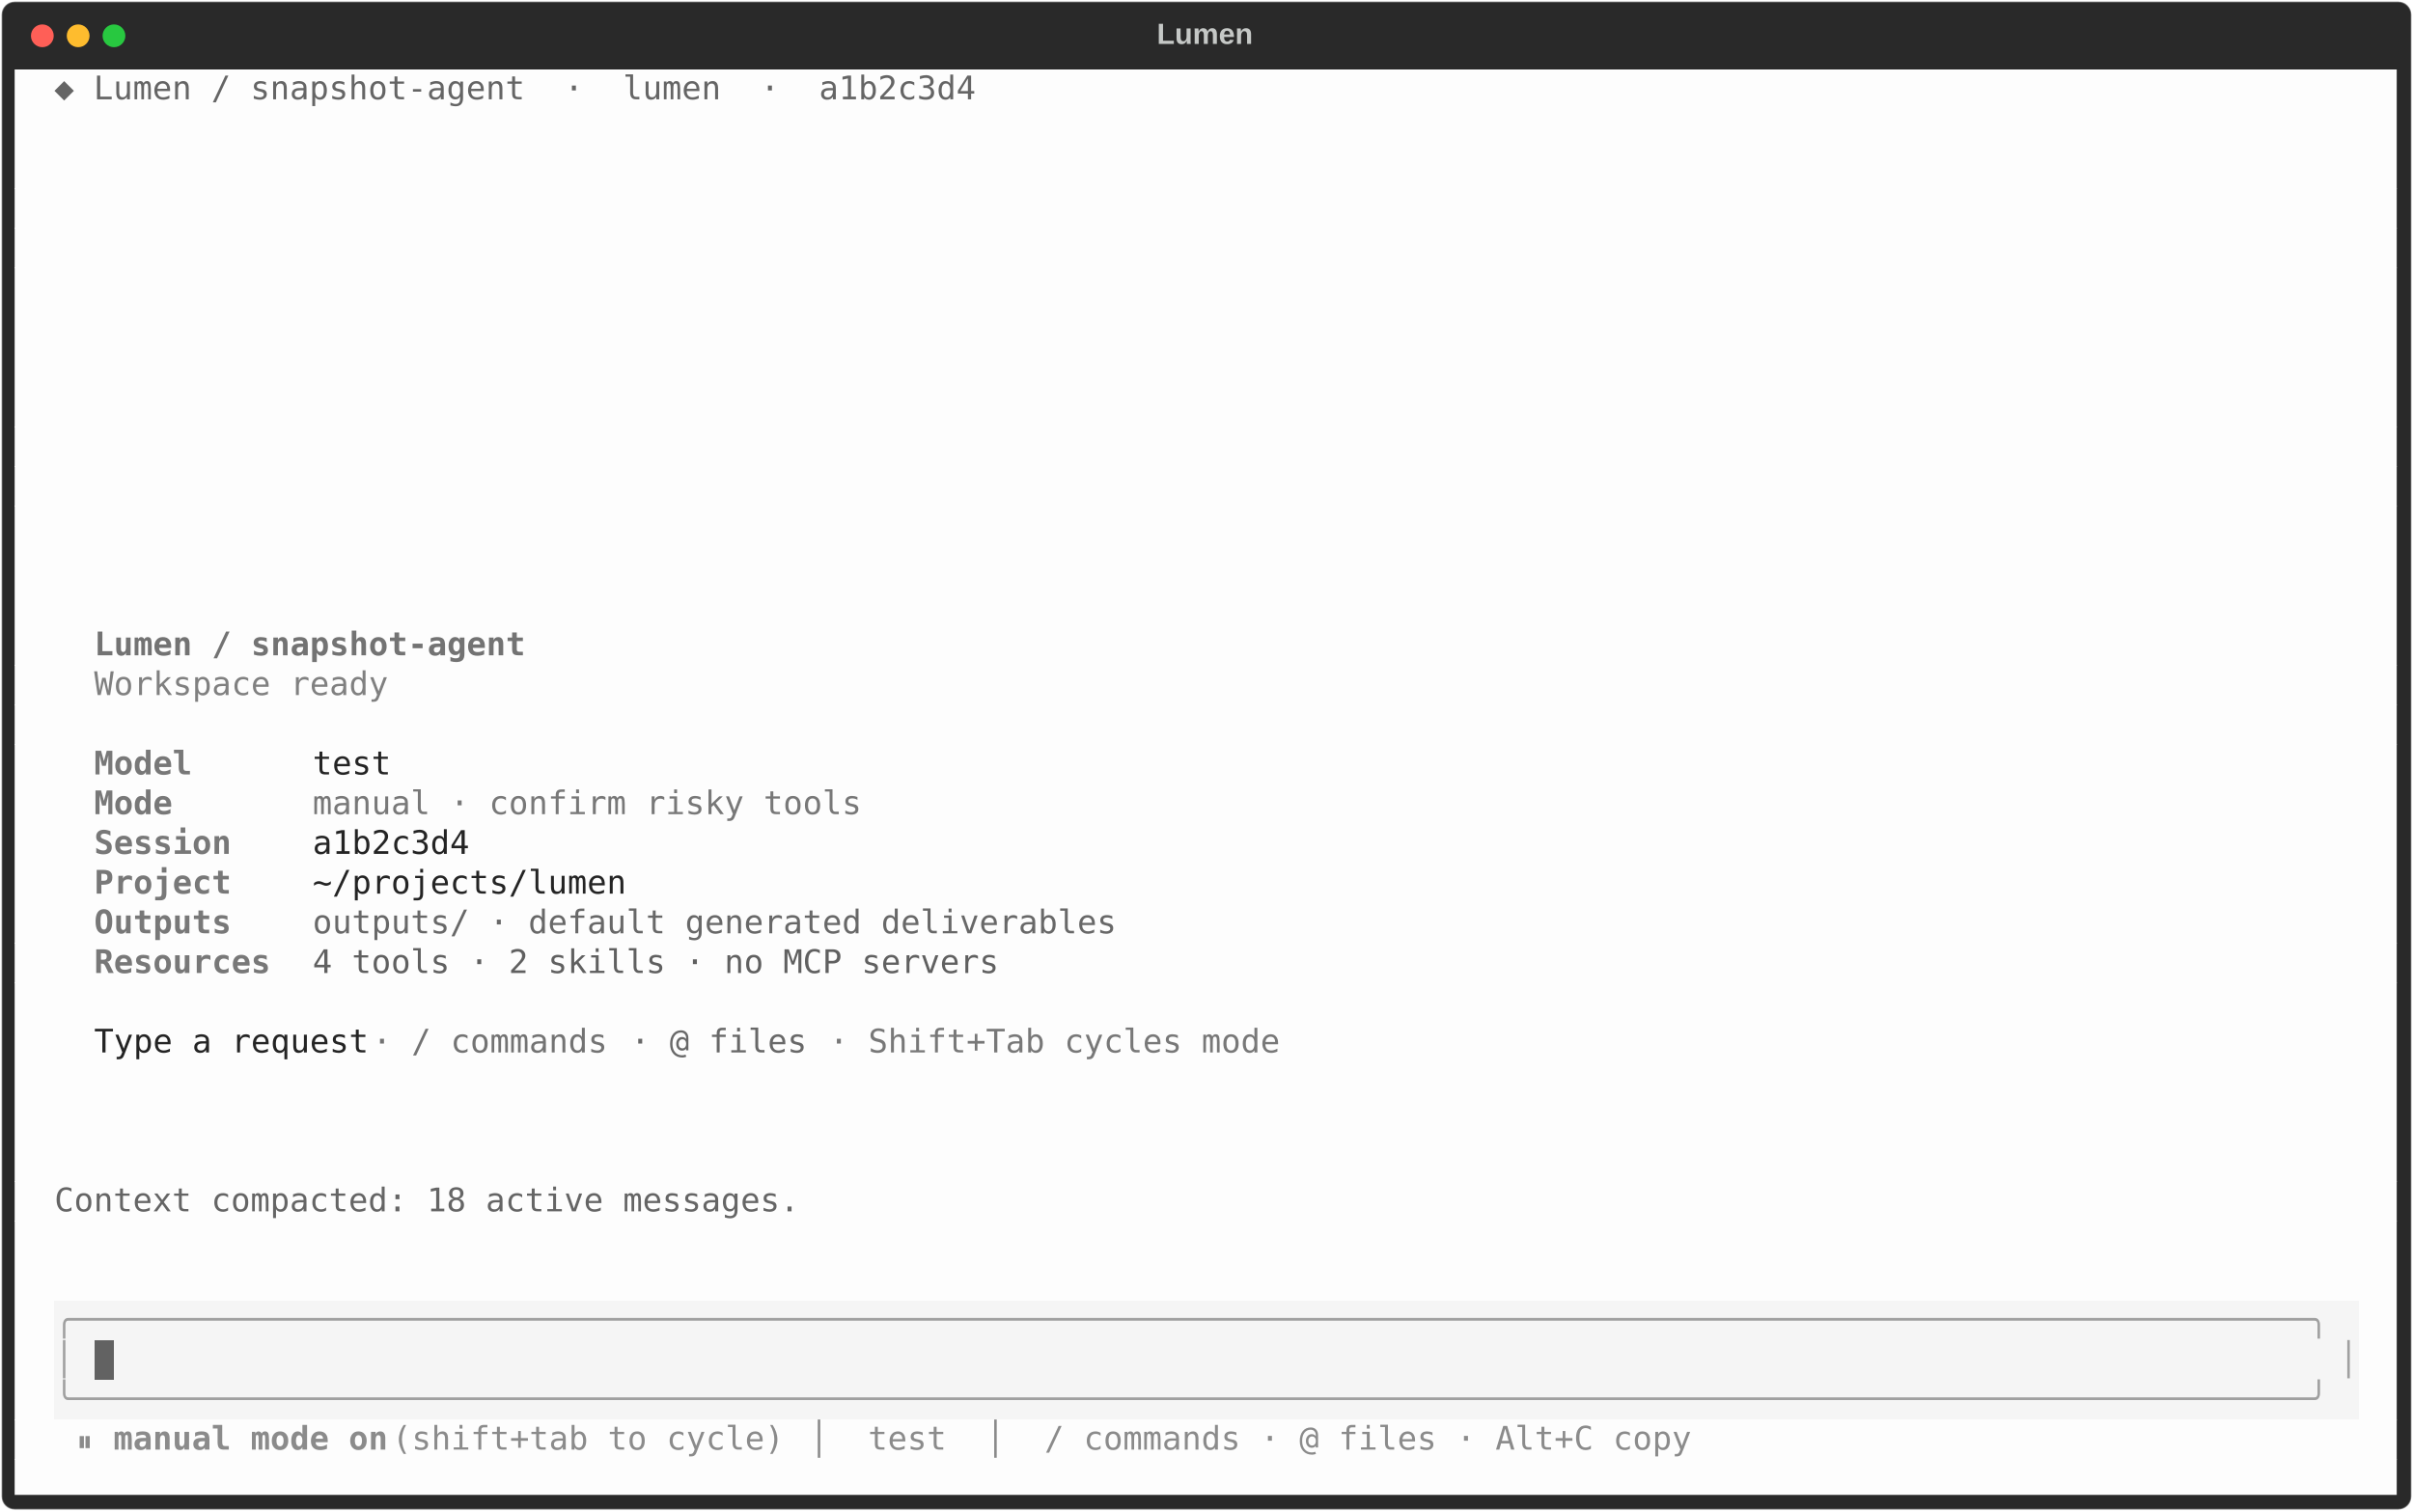
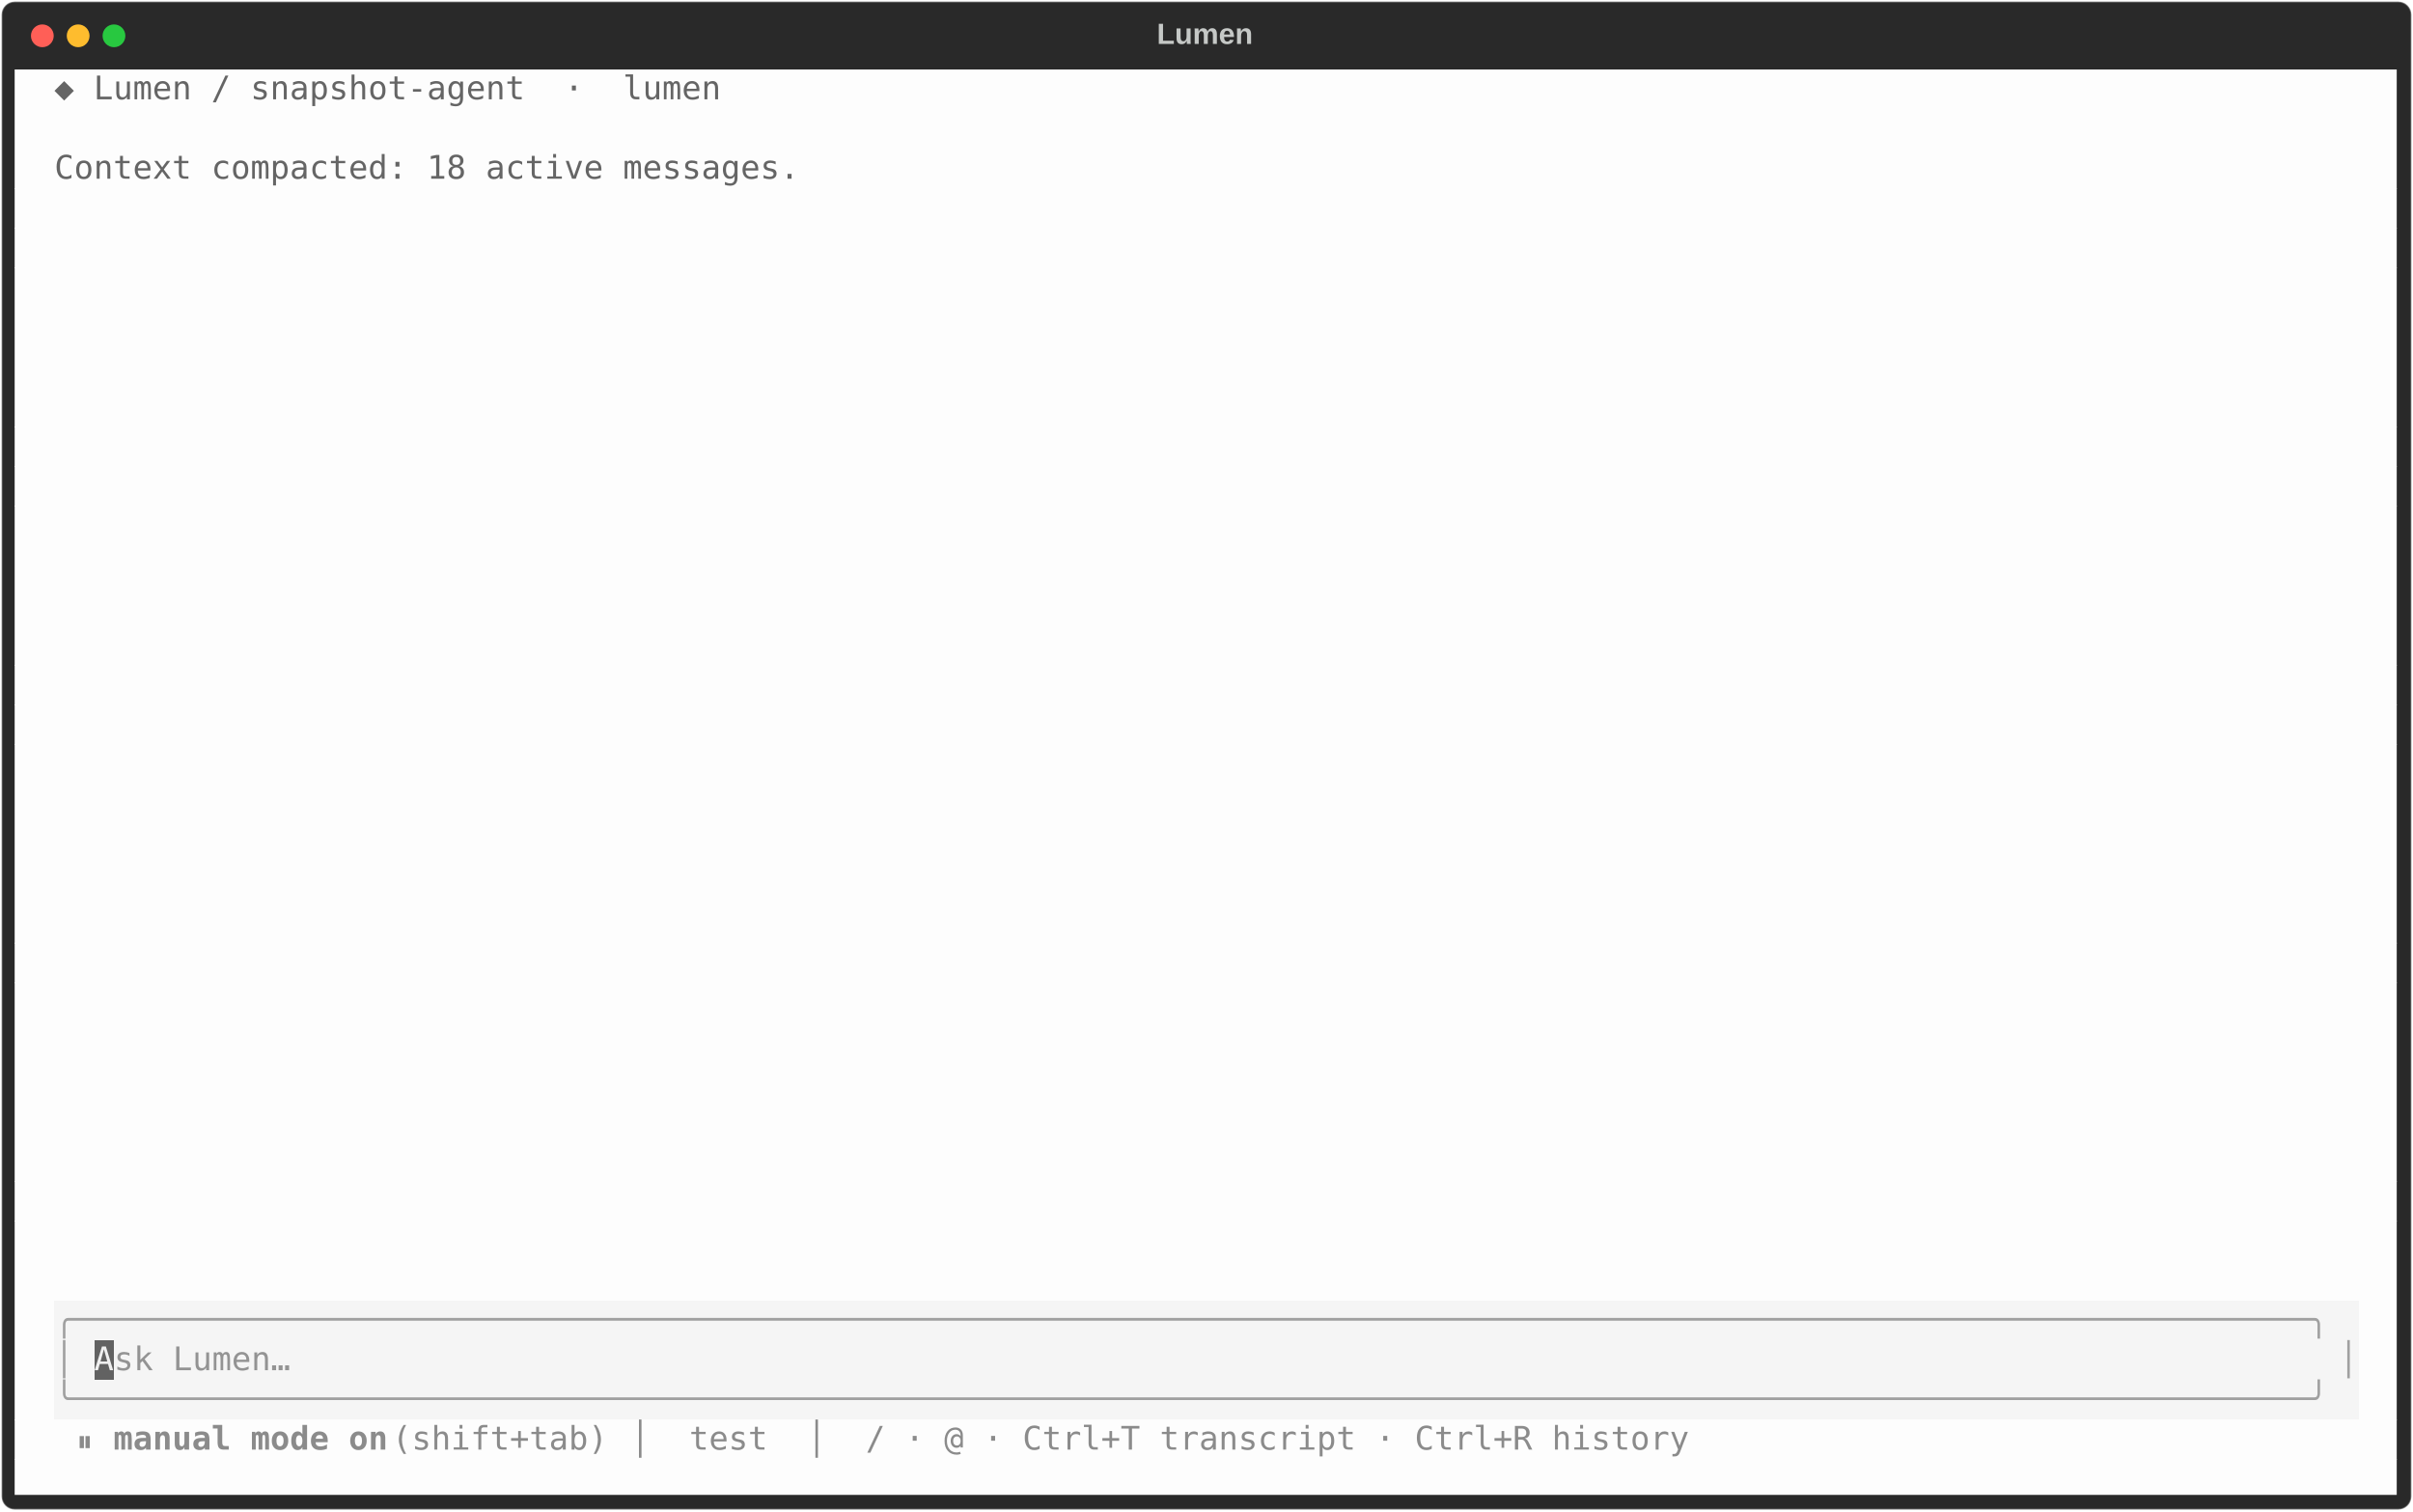
<svg xmlns="http://www.w3.org/2000/svg" class="rich-terminal" viewBox="0 0 1482 928.4">
  <style>

    @font-face {
        font-family: "Fira Code";
        src: local("FiraCode-Regular"),
                url("https://cdnjs.cloudflare.com/ajax/libs/firacode/6.2.0/woff2/FiraCode-Regular.woff2") format("woff2"),
                url("https://cdnjs.cloudflare.com/ajax/libs/firacode/6.2.0/woff/FiraCode-Regular.woff") format("woff");
        font-style: normal;
        font-weight: 400;
    }
    @font-face {
        font-family: "Fira Code";
        src: local("FiraCode-Bold"),
                url("https://cdnjs.cloudflare.com/ajax/libs/firacode/6.2.0/woff2/FiraCode-Bold.woff2") format("woff2"),
                url("https://cdnjs.cloudflare.com/ajax/libs/firacode/6.2.0/woff/FiraCode-Bold.woff") format("woff");
        font-style: bold;
        font-weight: 700;
    }

    .terminal-matrix {
        font-family: Fira Code, monospace;
        font-size: 20px;
        line-height: 24.4px;
        font-variant-east-asian: full-width;
    }

    .terminal-title {
        font-size: 18px;
        font-weight: bold;
        font-family: arial;
    }

    .terminal-r1 { fill: #c5c8c6 }
.terminal-r2 { fill: #656565 }
- .terminal-r3 { fill: #737373;font-weight: bold }
- .terminal-r4 { fill: #808080 }
- .terminal-r5 { fill: #787878;font-weight: bold }
- .terminal-r6 { fill: #242424 }
- .terminal-r7 { fill: #787878 }
- .terminal-r8 { fill: #686868 }
- .terminal-r9 { fill: #606060 }
- .terminal-r10 { fill: #737373 }
- .terminal-r11 { fill: #a0a0a0 }
- .terminal-r12 { fill: #efefef }
- .terminal-r13 { fill: #1f1f1f }
- .terminal-r14 { fill: #8b8b8b;font-weight: bold }
- .terminal-r15 { fill: #8b8b8b }
+ .terminal-r3 { fill: #a0a0a0 }
+ .terminal-r4 { fill: #efefef }
+ .terminal-r5 { fill: #939393 }
+ .terminal-r6 { fill: #8b8b8b;font-weight: bold }
+ .terminal-r7 { fill: #8b8b8b }
    </style>
  <defs>
    <clipPath id="terminal-clip-terminal">
      <rect x="0" y="0" width="1463.0" height="877.4" />
    </clipPath>
    <clipPath id="terminal-line-0">
      <rect x="0" y="1.5" width="1464" height="24.65" />
    </clipPath>
    <clipPath id="terminal-line-1">
      <rect x="0" y="25.9" width="1464" height="24.65" />
    </clipPath>
    <clipPath id="terminal-line-2">
      <rect x="0" y="50.3" width="1464" height="24.65" />
    </clipPath>
    <clipPath id="terminal-line-3">
      <rect x="0" y="74.7" width="1464" height="24.65" />
    </clipPath>
    <clipPath id="terminal-line-4">
      <rect x="0" y="99.1" width="1464" height="24.65" />
    </clipPath>
    <clipPath id="terminal-line-5">
      <rect x="0" y="123.5" width="1464" height="24.65" />
    </clipPath>
    <clipPath id="terminal-line-6">
      <rect x="0" y="147.9" width="1464" height="24.65" />
    </clipPath>
    <clipPath id="terminal-line-7">
      <rect x="0" y="172.3" width="1464" height="24.65" />
    </clipPath>
    <clipPath id="terminal-line-8">
      <rect x="0" y="196.7" width="1464" height="24.65" />
    </clipPath>
    <clipPath id="terminal-line-9">
      <rect x="0" y="221.1" width="1464" height="24.65" />
    </clipPath>
    <clipPath id="terminal-line-10">
      <rect x="0" y="245.5" width="1464" height="24.65" />
    </clipPath>
    <clipPath id="terminal-line-11">
      <rect x="0" y="269.9" width="1464" height="24.65" />
    </clipPath>
    <clipPath id="terminal-line-12">
      <rect x="0" y="294.3" width="1464" height="24.65" />
    </clipPath>
    <clipPath id="terminal-line-13">
      <rect x="0" y="318.7" width="1464" height="24.65" />
    </clipPath>
    <clipPath id="terminal-line-14">
      <rect x="0" y="343.1" width="1464" height="24.65" />
    </clipPath>
    <clipPath id="terminal-line-15">
      <rect x="0" y="367.5" width="1464" height="24.65" />
    </clipPath>
    <clipPath id="terminal-line-16">
      <rect x="0" y="391.9" width="1464" height="24.65" />
    </clipPath>
    <clipPath id="terminal-line-17">
      <rect x="0" y="416.3" width="1464" height="24.65" />
    </clipPath>
    <clipPath id="terminal-line-18">
      <rect x="0" y="440.7" width="1464" height="24.65" />
    </clipPath>
    <clipPath id="terminal-line-19">
      <rect x="0" y="465.1" width="1464" height="24.65" />
    </clipPath>
    <clipPath id="terminal-line-20">
      <rect x="0" y="489.5" width="1464" height="24.65" />
    </clipPath>
    <clipPath id="terminal-line-21">
      <rect x="0" y="513.9" width="1464" height="24.65" />
    </clipPath>
    <clipPath id="terminal-line-22">
      <rect x="0" y="538.3" width="1464" height="24.65" />
    </clipPath>
    <clipPath id="terminal-line-23">
      <rect x="0" y="562.7" width="1464" height="24.65" />
    </clipPath>
    <clipPath id="terminal-line-24">
      <rect x="0" y="587.1" width="1464" height="24.65" />
    </clipPath>
    <clipPath id="terminal-line-25">
      <rect x="0" y="611.5" width="1464" height="24.65" />
    </clipPath>
    <clipPath id="terminal-line-26">
      <rect x="0" y="635.9" width="1464" height="24.65" />
    </clipPath>
    <clipPath id="terminal-line-27">
      <rect x="0" y="660.3" width="1464" height="24.65" />
    </clipPath>
    <clipPath id="terminal-line-28">
      <rect x="0" y="684.7" width="1464" height="24.65" />
    </clipPath>
    <clipPath id="terminal-line-29">
      <rect x="0" y="709.1" width="1464" height="24.65" />
    </clipPath>
    <clipPath id="terminal-line-30">
      <rect x="0" y="733.5" width="1464" height="24.65" />
    </clipPath>
    <clipPath id="terminal-line-31">
      <rect x="0" y="757.9" width="1464" height="24.65" />
    </clipPath>
    <clipPath id="terminal-line-32">
      <rect x="0" y="782.3" width="1464" height="24.65" />
    </clipPath>
    <clipPath id="terminal-line-33">
      <rect x="0" y="806.7" width="1464" height="24.65" />
    </clipPath>
    <clipPath id="terminal-line-34">
      <rect x="0" y="831.1" width="1464" height="24.65" />
    </clipPath>
  </defs>
  <rect fill="#292929" stroke="rgba(255,255,255,0.35)" stroke-width="1" x="1" y="1" width="1480" height="926.4" rx="8" />
  <text class="terminal-title" fill="#c5c8c6" text-anchor="middle" x="740" y="27">Lumen</text>
  <g transform="translate(26,22)">
    <circle cx="0" cy="0" r="7" fill="#ff5f57" />
    <circle cx="22" cy="0" r="7" fill="#febc2e" />
    <circle cx="44" cy="0" r="7" fill="#28c840" />
  </g>
  <g transform="translate(9, 41)" clip-path="url(#terminal-clip-terminal)">
    <rect fill="#fdfdfd" x="0" y="1.5" width="24.4" height="24.65" shape-rendering="crispEdges" />
-     <rect fill="#fdfdfd" x="24.4" y="1.5" width="573.4" height="24.65" shape-rendering="crispEdges" />
-     <rect fill="#fdfdfd" x="597.8" y="1.5" width="866.2" height="24.65" shape-rendering="crispEdges" />
+     <rect fill="#fdfdfd" x="24.4" y="1.5" width="414.8" height="24.65" shape-rendering="crispEdges" />
+     <rect fill="#fdfdfd" x="439.2" y="1.5" width="1024.8" height="24.65" shape-rendering="crispEdges" />
    <rect fill="#fdfdfd" x="0" y="25.9" width="1464" height="24.65" shape-rendering="crispEdges" />
-     <rect fill="#fdfdfd" x="0" y="50.3" width="1464" height="24.65" shape-rendering="crispEdges" />
+     <rect fill="#fdfdfd" x="0" y="50.3" width="24.4" height="24.65" shape-rendering="crispEdges" />
+     <rect fill="#fdfdfd" x="24.4" y="50.3" width="463.6" height="24.65" shape-rendering="crispEdges" />
+     <rect fill="#fdfdfd" x="488" y="50.3" width="976" height="24.65" shape-rendering="crispEdges" />
    <rect fill="#fdfdfd" x="0" y="74.7" width="1464" height="24.65" shape-rendering="crispEdges" />
    <rect fill="#fdfdfd" x="0" y="99.1" width="1464" height="24.65" shape-rendering="crispEdges" />
    <rect fill="#fdfdfd" x="0" y="123.5" width="1464" height="24.65" shape-rendering="crispEdges" />
    <rect fill="#fdfdfd" x="0" y="147.9" width="1464" height="24.65" shape-rendering="crispEdges" />
    <rect fill="#fdfdfd" x="0" y="172.3" width="1464" height="24.65" shape-rendering="crispEdges" />
    <rect fill="#fdfdfd" x="0" y="196.7" width="1464" height="24.65" shape-rendering="crispEdges" />
    <rect fill="#fdfdfd" x="0" y="221.1" width="1464" height="24.65" shape-rendering="crispEdges" />
    <rect fill="#fdfdfd" x="0" y="245.5" width="1464" height="24.65" shape-rendering="crispEdges" />
    <rect fill="#fdfdfd" x="0" y="269.9" width="1464" height="24.65" shape-rendering="crispEdges" />
    <rect fill="#fdfdfd" x="0" y="294.3" width="1464" height="24.65" shape-rendering="crispEdges" />
    <rect fill="#fdfdfd" x="0" y="318.7" width="1464" height="24.65" shape-rendering="crispEdges" />
-     <rect fill="#fdfdfd" x="0" y="343.1" width="48.8" height="24.65" shape-rendering="crispEdges" />
-     <rect fill="#fdfdfd" x="48.8" y="343.1" width="268.4" height="24.65" shape-rendering="crispEdges" />
-     <rect fill="#fdfdfd" x="317.2" y="343.1" width="1146.8" height="24.65" shape-rendering="crispEdges" />
-     <rect fill="#fdfdfd" x="0" y="367.5" width="48.8" height="24.65" shape-rendering="crispEdges" />
-     <rect fill="#fdfdfd" x="48.8" y="367.5" width="183" height="24.65" shape-rendering="crispEdges" />
-     <rect fill="#fdfdfd" x="231.8" y="367.5" width="1232.2" height="24.65" shape-rendering="crispEdges" />
-     <rect fill="#fdfdfd" x="0" y="391.9" width="48.8" height="24.65" shape-rendering="crispEdges" />
-     <rect fill="#fdfdfd" x="48.8" y="391.9" width="0" height="24.65" shape-rendering="crispEdges" />
-     <rect fill="#fdfdfd" x="48.8" y="391.9" width="1415.2" height="24.65" shape-rendering="crispEdges" />
-     <rect fill="#fdfdfd" x="0" y="416.3" width="48.8" height="24.65" shape-rendering="crispEdges" />
-     <rect fill="#fdfdfd" x="48.8" y="416.3" width="134.2" height="24.65" shape-rendering="crispEdges" />
-     <rect fill="#fdfdfd" x="183" y="416.3" width="48.8" height="24.65" shape-rendering="crispEdges" />
-     <rect fill="#fdfdfd" x="231.8" y="416.3" width="1232.2" height="24.65" shape-rendering="crispEdges" />
-     <rect fill="#fdfdfd" x="0" y="440.7" width="48.8" height="24.65" shape-rendering="crispEdges" />
-     <rect fill="#fdfdfd" x="48.8" y="440.7" width="134.2" height="24.65" shape-rendering="crispEdges" />
-     <rect fill="#fdfdfd" x="183" y="440.7" width="341.6" height="24.65" shape-rendering="crispEdges" />
-     <rect fill="#fdfdfd" x="524.6" y="440.7" width="939.4" height="24.65" shape-rendering="crispEdges" />
-     <rect fill="#fdfdfd" x="0" y="465.1" width="48.8" height="24.65" shape-rendering="crispEdges" />
-     <rect fill="#fdfdfd" x="48.8" y="465.1" width="134.2" height="24.65" shape-rendering="crispEdges" />
-     <rect fill="#fdfdfd" x="183" y="465.1" width="97.6" height="24.65" shape-rendering="crispEdges" />
-     <rect fill="#fdfdfd" x="280.6" y="465.1" width="1183.4" height="24.65" shape-rendering="crispEdges" />
-     <rect fill="#fdfdfd" x="0" y="489.5" width="48.8" height="24.65" shape-rendering="crispEdges" />
-     <rect fill="#fdfdfd" x="48.8" y="489.5" width="134.2" height="24.65" shape-rendering="crispEdges" />
-     <rect fill="#fdfdfd" x="183" y="489.5" width="195.2" height="24.65" shape-rendering="crispEdges" />
-     <rect fill="#fdfdfd" x="378.2" y="489.5" width="1085.8" height="24.65" shape-rendering="crispEdges" />
-     <rect fill="#fdfdfd" x="0" y="513.9" width="48.8" height="24.65" shape-rendering="crispEdges" />
-     <rect fill="#fdfdfd" x="48.8" y="513.9" width="134.2" height="24.65" shape-rendering="crispEdges" />
-     <rect fill="#fdfdfd" x="183" y="513.9" width="500.2" height="24.65" shape-rendering="crispEdges" />
-     <rect fill="#fdfdfd" x="683.2" y="513.9" width="780.8" height="24.65" shape-rendering="crispEdges" />
-     <rect fill="#fdfdfd" x="0" y="538.3" width="48.8" height="24.65" shape-rendering="crispEdges" />
-     <rect fill="#fdfdfd" x="48.8" y="538.3" width="134.2" height="24.65" shape-rendering="crispEdges" />
-     <rect fill="#fdfdfd" x="183" y="538.3" width="427" height="24.65" shape-rendering="crispEdges" />
-     <rect fill="#fdfdfd" x="610" y="538.3" width="854" height="24.65" shape-rendering="crispEdges" />
-     <rect fill="#fdfdfd" x="0" y="562.7" width="48.8" height="24.65" shape-rendering="crispEdges" />
-     <rect fill="#fdfdfd" x="48.8" y="562.7" width="0" height="24.65" shape-rendering="crispEdges" />
-     <rect fill="#fdfdfd" x="48.8" y="562.7" width="1415.2" height="24.65" shape-rendering="crispEdges" />
-     <rect fill="#fdfdfd" x="0" y="587.1" width="48.8" height="24.65" shape-rendering="crispEdges" />
-     <rect fill="#fdfdfd" x="48.8" y="587.1" width="170.8" height="24.65" shape-rendering="crispEdges" />
-     <rect fill="#fdfdfd" x="219.6" y="587.1" width="158.6" height="24.65" shape-rendering="crispEdges" />
-     <rect fill="#fdfdfd" x="378.2" y="587.1" width="122" height="24.65" shape-rendering="crispEdges" />
-     <rect fill="#fdfdfd" x="500.2" y="587.1" width="292.8" height="24.65" shape-rendering="crispEdges" />
-     <rect fill="#fdfdfd" x="793" y="587.1" width="671" height="24.65" shape-rendering="crispEdges" />
+     <rect fill="#fdfdfd" x="0" y="343.1" width="1464" height="24.65" shape-rendering="crispEdges" />
+     <rect fill="#fdfdfd" x="0" y="367.5" width="1464" height="24.65" shape-rendering="crispEdges" />
+     <rect fill="#fdfdfd" x="0" y="391.9" width="1464" height="24.65" shape-rendering="crispEdges" />
+     <rect fill="#fdfdfd" x="0" y="416.3" width="1464" height="24.65" shape-rendering="crispEdges" />
+     <rect fill="#fdfdfd" x="0" y="440.7" width="1464" height="24.65" shape-rendering="crispEdges" />
+     <rect fill="#fdfdfd" x="0" y="465.1" width="1464" height="24.65" shape-rendering="crispEdges" />
+     <rect fill="#fdfdfd" x="0" y="489.5" width="1464" height="24.65" shape-rendering="crispEdges" />
+     <rect fill="#fdfdfd" x="0" y="513.9" width="1464" height="24.65" shape-rendering="crispEdges" />
+     <rect fill="#fdfdfd" x="0" y="538.3" width="1464" height="24.65" shape-rendering="crispEdges" />
+     <rect fill="#fdfdfd" x="0" y="562.7" width="1464" height="24.65" shape-rendering="crispEdges" />
+     <rect fill="#fdfdfd" x="0" y="587.1" width="1464" height="24.65" shape-rendering="crispEdges" />
    <rect fill="#fdfdfd" x="0" y="611.5" width="1464" height="24.65" shape-rendering="crispEdges" />
    <rect fill="#fdfdfd" x="0" y="635.9" width="1464" height="24.65" shape-rendering="crispEdges" />
    <rect fill="#fdfdfd" x="0" y="660.3" width="1464" height="24.65" shape-rendering="crispEdges" />
-     <rect fill="#fdfdfd" x="0" y="684.7" width="24.4" height="24.65" shape-rendering="crispEdges" />
-     <rect fill="#fdfdfd" x="24.4" y="684.7" width="463.6" height="24.65" shape-rendering="crispEdges" />
-     <rect fill="#fdfdfd" x="488" y="684.7" width="976" height="24.65" shape-rendering="crispEdges" />
+     <rect fill="#fdfdfd" x="0" y="684.7" width="1464" height="24.65" shape-rendering="crispEdges" />
    <rect fill="#fdfdfd" x="0" y="709.1" width="1464" height="24.65" shape-rendering="crispEdges" />
    <rect fill="#fdfdfd" x="0" y="733.5" width="1464" height="24.65" shape-rendering="crispEdges" />
    <rect fill="#fdfdfd" x="0" y="757.9" width="24.4" height="24.65" shape-rendering="crispEdges" />
    <rect fill="#f5f5f5" x="24.4" y="757.9" width="1415.2" height="24.65" shape-rendering="crispEdges" />
    <rect fill="#fdfdfd" x="1439.6" y="757.9" width="24.4" height="24.65" shape-rendering="crispEdges" />
    <rect fill="#fdfdfd" x="0" y="782.3" width="24.4" height="24.65" shape-rendering="crispEdges" />
    <rect fill="#f5f5f5" x="24.4" y="782.3" width="12.2" height="24.65" shape-rendering="crispEdges" />
    <rect fill="#f5f5f5" x="36.6" y="782.3" width="12.2" height="24.65" shape-rendering="crispEdges" />
    <rect fill="#626262" x="48.8" y="782.3" width="12.2" height="24.65" shape-rendering="crispEdges" />
-     <rect fill="#f5f5f5" x="61" y="782.3" width="1354.2" height="24.65" shape-rendering="crispEdges" />
-     <rect fill="#f5f5f5" x="1415.2" y="782.3" width="12.2" height="24.65" shape-rendering="crispEdges" />
+     <rect fill="#f5f5f5" x="61" y="782.3" width="109.8" height="24.65" shape-rendering="crispEdges" />
+     <rect fill="#f5f5f5" x="170.8" y="782.3" width="1256.6" height="24.65" shape-rendering="crispEdges" />
    <rect fill="#f5f5f5" x="1427.4" y="782.3" width="12.2" height="24.65" shape-rendering="crispEdges" />
    <rect fill="#fdfdfd" x="1439.6" y="782.3" width="24.4" height="24.65" shape-rendering="crispEdges" />
    <rect fill="#fdfdfd" x="0" y="806.7" width="24.4" height="24.65" shape-rendering="crispEdges" />
    <rect fill="#f5f5f5" x="24.4" y="806.7" width="1415.2" height="24.65" shape-rendering="crispEdges" />
    <rect fill="#fdfdfd" x="1439.6" y="806.7" width="24.4" height="24.65" shape-rendering="crispEdges" />
    <rect fill="#fdfdfd" x="0" y="831.1" width="36.6" height="24.65" shape-rendering="crispEdges" />
    <rect fill="#fdfdfd" x="36.6" y="831.1" width="195.2" height="24.65" shape-rendering="crispEdges" />
-     <rect fill="#fdfdfd" x="231.8" y="831.1" width="256.2" height="24.65" shape-rendering="crispEdges" />
-     <rect fill="#fdfdfd" x="488" y="831.1" width="573.4" height="24.65" shape-rendering="crispEdges" />
+     <rect fill="#fdfdfd" x="231.8" y="831.1" width="146.4" height="24.65" shape-rendering="crispEdges" />
+     <rect fill="#fdfdfd" x="378.2" y="831.1" width="683.2" height="24.65" shape-rendering="crispEdges" />
    <rect fill="#fdfdfd" x="1061.4" y="831.1" width="402.6" height="24.65" shape-rendering="crispEdges" />
    <rect fill="#fdfdfd" x="0" y="855.5" width="1464" height="24.65" shape-rendering="crispEdges" />
    <g class="terminal-matrix">
-       <text class="terminal-r2" x="24.4" y="20" textLength="573.4" clip-path="url(#terminal-line-0)">◆ Lumen / snapshot-agent  ·  lumen  ·  a1b2c3d4</text>
+       <text class="terminal-r2" x="24.4" y="20" textLength="414.8" clip-path="url(#terminal-line-0)">◆ Lumen / snapshot-agent  ·  lumen</text>
      <text class="terminal-r1" x="1464" y="20" textLength="12.2" clip-path="url(#terminal-line-0)">
</text>
      <text class="terminal-r1" x="1464" y="44.4" textLength="12.2" clip-path="url(#terminal-line-1)">
</text>
+       <text class="terminal-r2" x="24.4" y="68.8" textLength="463.6" clip-path="url(#terminal-line-2)">Context compacted: 18 active messages.</text>
      <text class="terminal-r1" x="1464" y="68.8" textLength="12.2" clip-path="url(#terminal-line-2)">
</text>
      <text class="terminal-r1" x="1464" y="93.2" textLength="12.2" clip-path="url(#terminal-line-3)">
</text>
      <text class="terminal-r1" x="1464" y="117.6" textLength="12.2" clip-path="url(#terminal-line-4)">
</text>
      <text class="terminal-r1" x="1464" y="142" textLength="12.2" clip-path="url(#terminal-line-5)">
</text>
      <text class="terminal-r1" x="1464" y="166.4" textLength="12.2" clip-path="url(#terminal-line-6)">
</text>
      <text class="terminal-r1" x="1464" y="190.8" textLength="12.2" clip-path="url(#terminal-line-7)">
</text>
      <text class="terminal-r1" x="1464" y="215.2" textLength="12.2" clip-path="url(#terminal-line-8)">
</text>
      <text class="terminal-r1" x="1464" y="239.6" textLength="12.2" clip-path="url(#terminal-line-9)">
</text>
      <text class="terminal-r1" x="1464" y="264" textLength="12.2" clip-path="url(#terminal-line-10)">
</text>
      <text class="terminal-r1" x="1464" y="288.4" textLength="12.2" clip-path="url(#terminal-line-11)">
</text>
      <text class="terminal-r1" x="1464" y="312.8" textLength="12.2" clip-path="url(#terminal-line-12)">
</text>
      <text class="terminal-r1" x="1464" y="337.2" textLength="12.2" clip-path="url(#terminal-line-13)">
</text>
-       <text class="terminal-r3" x="48.8" y="361.6" textLength="268.4" clip-path="url(#terminal-line-14)">Lumen / snapshot-agent</text>
      <text class="terminal-r1" x="1464" y="361.6" textLength="12.2" clip-path="url(#terminal-line-14)">
</text>
-       <text class="terminal-r4" x="48.8" y="386" textLength="183" clip-path="url(#terminal-line-15)">Workspace ready</text>
      <text class="terminal-r1" x="1464" y="386" textLength="12.2" clip-path="url(#terminal-line-15)">
</text>
      <text class="terminal-r1" x="1464" y="410.4" textLength="12.2" clip-path="url(#terminal-line-16)">
</text>
-       <text class="terminal-r5" x="48.8" y="434.8" textLength="134.2" clip-path="url(#terminal-line-17)">Model      </text>
-       <text class="terminal-r6" x="183" y="434.8" textLength="48.8" clip-path="url(#terminal-line-17)">test</text>
      <text class="terminal-r1" x="1464" y="434.8" textLength="12.2" clip-path="url(#terminal-line-17)">
</text>
-       <text class="terminal-r5" x="48.8" y="459.2" textLength="134.2" clip-path="url(#terminal-line-18)">Mode       </text>
-       <text class="terminal-r7" x="183" y="459.2" textLength="341.6" clip-path="url(#terminal-line-18)">manual · confirm risky tools</text>
      <text class="terminal-r1" x="1464" y="459.2" textLength="12.2" clip-path="url(#terminal-line-18)">
</text>
-       <text class="terminal-r5" x="48.8" y="483.6" textLength="134.2" clip-path="url(#terminal-line-19)">Session    </text>
-       <text class="terminal-r6" x="183" y="483.6" textLength="97.6" clip-path="url(#terminal-line-19)">a1b2c3d4</text>
      <text class="terminal-r1" x="1464" y="483.6" textLength="12.2" clip-path="url(#terminal-line-19)">
</text>
-       <text class="terminal-r5" x="48.8" y="508" textLength="134.2" clip-path="url(#terminal-line-20)">Project    </text>
-       <text class="terminal-r6" x="183" y="508" textLength="195.2" clip-path="url(#terminal-line-20)">~/projects/lumen</text>
      <text class="terminal-r1" x="1464" y="508" textLength="12.2" clip-path="url(#terminal-line-20)">
</text>
-       <text class="terminal-r5" x="48.8" y="532.4" textLength="134.2" clip-path="url(#terminal-line-21)">Outputs    </text>
-       <text class="terminal-r8" x="183" y="532.4" textLength="500.2" clip-path="url(#terminal-line-21)">outputs/ · default generated deliverables</text>
      <text class="terminal-r1" x="1464" y="532.4" textLength="12.2" clip-path="url(#terminal-line-21)">
</text>
-       <text class="terminal-r5" x="48.8" y="556.8" textLength="134.2" clip-path="url(#terminal-line-22)">Resources  </text>
-       <text class="terminal-r9" x="183" y="556.8" textLength="427" clip-path="url(#terminal-line-22)">4 tools · 2 skills · no MCP servers</text>
      <text class="terminal-r1" x="1464" y="556.8" textLength="12.2" clip-path="url(#terminal-line-22)">
</text>
      <text class="terminal-r1" x="1464" y="581.2" textLength="12.2" clip-path="url(#terminal-line-23)">
</text>
-       <text class="terminal-r6" x="48.8" y="605.6" textLength="170.8" clip-path="url(#terminal-line-24)">Type a request</text>
-       <text class="terminal-r10" x="219.6" y="605.6" textLength="158.6" clip-path="url(#terminal-line-24)"> · / commands</text>
-       <text class="terminal-r8" x="378.2" y="605.6" textLength="122" clip-path="url(#terminal-line-24)"> · @ files</text>
-       <text class="terminal-r7" x="500.2" y="605.6" textLength="292.8" clip-path="url(#terminal-line-24)"> · Shift+Tab cycles mode</text>
      <text class="terminal-r1" x="1464" y="605.6" textLength="12.2" clip-path="url(#terminal-line-24)">
</text>
      <text class="terminal-r1" x="1464" y="630" textLength="12.2" clip-path="url(#terminal-line-25)">
</text>
      <text class="terminal-r1" x="1464" y="654.4" textLength="12.2" clip-path="url(#terminal-line-26)">
</text>
      <text class="terminal-r1" x="1464" y="678.8" textLength="12.2" clip-path="url(#terminal-line-27)">
</text>
-       <text class="terminal-r2" x="24.4" y="703.2" textLength="463.6" clip-path="url(#terminal-line-28)">Context compacted: 18 active messages.</text>
      <text class="terminal-r1" x="1464" y="703.2" textLength="12.2" clip-path="url(#terminal-line-28)">
</text>
      <text class="terminal-r1" x="1464" y="727.6" textLength="12.2" clip-path="url(#terminal-line-29)">
</text>
      <text class="terminal-r1" x="1464" y="752" textLength="12.2" clip-path="url(#terminal-line-30)">
</text>
-       <text class="terminal-r11" x="24.4" y="776.4" textLength="1415.2" clip-path="url(#terminal-line-31)">╭──────────────────────────────────────────────────────────────────────────────────────────────────────────────────╮</text>
+       <text class="terminal-r3" x="24.4" y="776.4" textLength="1415.2" clip-path="url(#terminal-line-31)">╭──────────────────────────────────────────────────────────────────────────────────────────────────────────────────╮</text>
      <text class="terminal-r1" x="1464" y="776.4" textLength="12.2" clip-path="url(#terminal-line-31)">
</text>
-       <text class="terminal-r11" x="24.4" y="800.8" textLength="12.2" clip-path="url(#terminal-line-32)">│</text>
-       <text class="terminal-r11" x="1427.4" y="800.8" textLength="12.2" clip-path="url(#terminal-line-32)">│</text>
+       <text class="terminal-r3" x="24.4" y="800.8" textLength="12.2" clip-path="url(#terminal-line-32)">│</text>
+       <text class="terminal-r4" x="48.8" y="800.8" textLength="12.2" clip-path="url(#terminal-line-32)">A</text>
+       <text class="terminal-r5" x="61" y="800.8" textLength="109.8" clip-path="url(#terminal-line-32)">sk Lumen…</text>
+       <text class="terminal-r3" x="1427.4" y="800.8" textLength="12.2" clip-path="url(#terminal-line-32)">│</text>
      <text class="terminal-r1" x="1464" y="800.8" textLength="12.2" clip-path="url(#terminal-line-32)">
</text>
-       <text class="terminal-r11" x="24.4" y="825.2" textLength="1415.2" clip-path="url(#terminal-line-33)">╰──────────────────────────────────────────────────────────────────────────────────────────────────────────────────╯</text>
+       <text class="terminal-r3" x="24.4" y="825.2" textLength="1415.2" clip-path="url(#terminal-line-33)">╰──────────────────────────────────────────────────────────────────────────────────────────────────────────────────╯</text>
      <text class="terminal-r1" x="1464" y="825.2" textLength="12.2" clip-path="url(#terminal-line-33)">
</text>
-       <text class="terminal-r14" x="36.6" y="849.6" textLength="195.2" clip-path="url(#terminal-line-34)">⏸ manual mode on</text>
-       <text class="terminal-r15" x="231.8" y="849.6" textLength="256.2" clip-path="url(#terminal-line-34)"> (shift+tab to cycle)</text>
-       <text class="terminal-r15" x="488" y="849.6" textLength="573.4" clip-path="url(#terminal-line-34)">  │  test  │  / commands · @ files · Alt+C copy</text>
+       <text class="terminal-r6" x="36.6" y="849.6" textLength="195.2" clip-path="url(#terminal-line-34)">⏸ manual mode on</text>
+       <text class="terminal-r7" x="231.8" y="849.6" textLength="146.4" clip-path="url(#terminal-line-34)"> (shift+tab)</text>
+       <text class="terminal-r7" x="378.2" y="849.6" textLength="683.2" clip-path="url(#terminal-line-34)">  │  test  │  / · @ · Ctrl+T transcript · Ctrl+R history</text>
      <text class="terminal-r1" x="1464" y="849.6" textLength="12.2" clip-path="url(#terminal-line-34)">
</text>
    </g>
  </g>
</svg>
